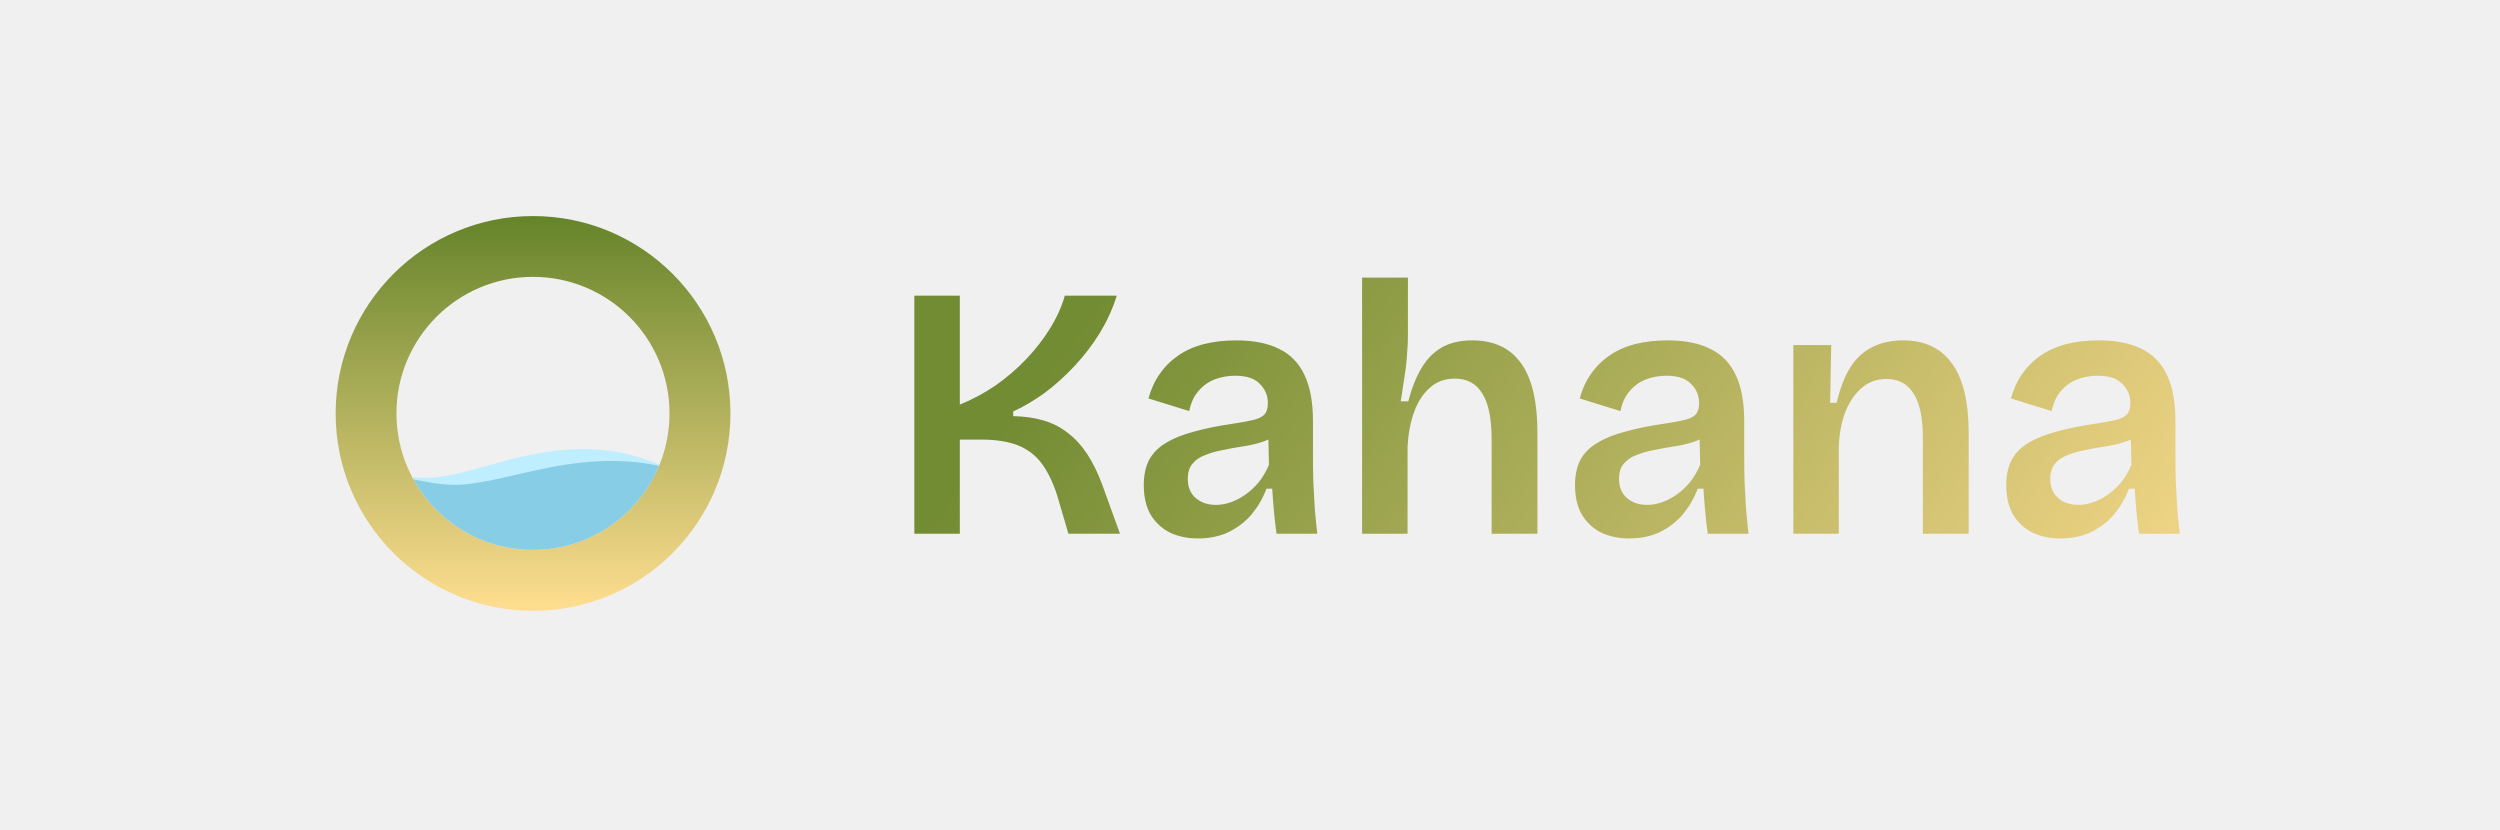
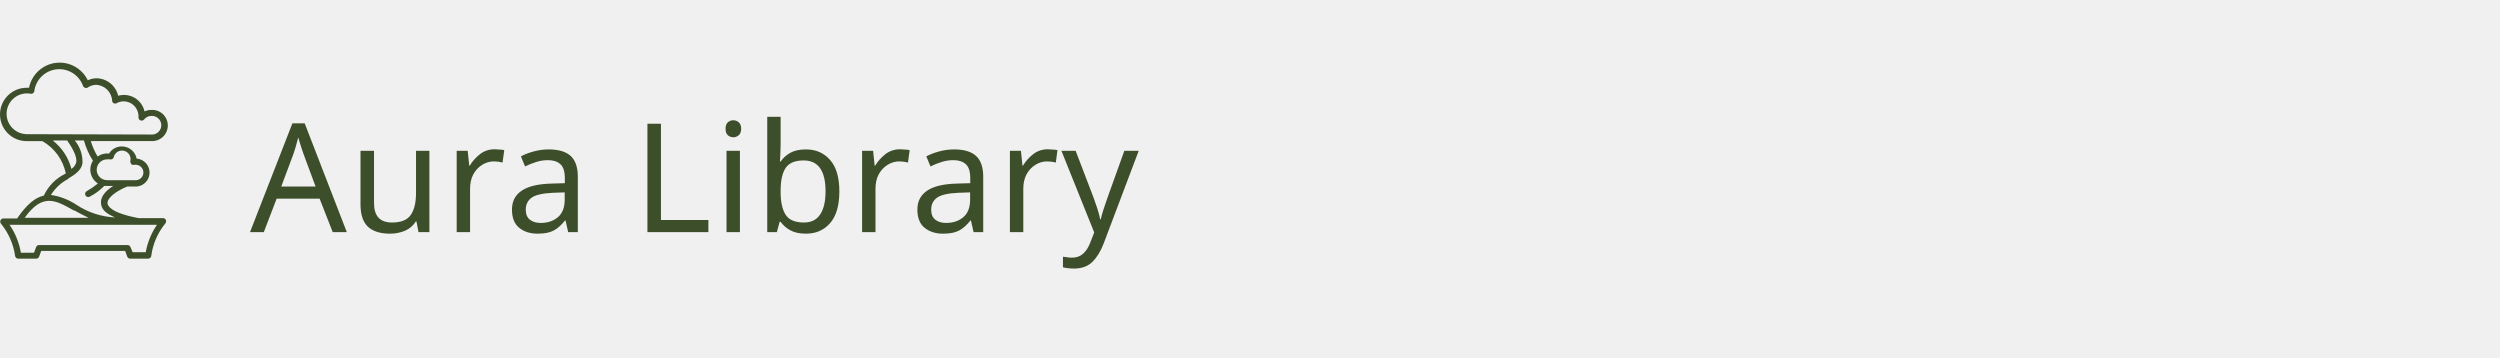
- <svg xmlns="http://www.w3.org/2000/svg" width="862" height="286" viewBox="0 0 862 286" fill="none">
-   <g clip-path="url(#clip0_2580_92)">
-     <mask id="mask0_2580_92" style="mask-type:luminance" maskUnits="userSpaceOnUse" x="103" y="62" width="162" height="161">
-       <path d="M264.106 62.197H103.43V222.873H264.106V62.197Z" fill="white" />
-       <path d="M183.768 189.607C209.766 189.607 230.842 168.532 230.842 142.534C230.842 116.537 209.766 95.461 183.768 95.461C157.771 95.461 136.695 116.537 136.695 142.534C136.695 168.532 157.771 189.607 183.768 189.607Z" fill="black" />
-     </mask>
-     <g mask="url(#mask0_2580_92)">
-       <path d="M183.793 210.616C221.382 210.616 251.854 180.144 251.854 142.555C251.854 104.966 221.382 74.494 183.793 74.494C146.204 74.494 115.732 104.966 115.732 142.555C115.732 180.144 146.204 210.616 183.793 210.616Z" fill="url(#paint0_linear_2580_92)" />
-     </g>
-     <mask id="mask1_2580_92" style="mask-type:luminance" maskUnits="userSpaceOnUse" x="136" y="95" width="95" height="95">
-       <path d="M183.768 189.608C209.766 189.608 230.842 168.533 230.842 142.535C230.842 116.537 209.766 95.462 183.768 95.462C157.771 95.462 136.695 116.537 136.695 142.535C136.695 168.533 157.771 189.608 183.768 189.608Z" fill="white" />
-     </mask>
-     <g mask="url(#mask1_2580_92)">
-       <path d="M57.522 164.763C95.013 142.419 126.257 164.763 146.877 164.763C167.498 164.763 198.741 142.419 236.233 164.763V198.28H57.522V164.763Z" fill="url(#paint1_linear_2580_92)" />
-       <path d="M67.361 167.174C104.853 148.624 136.096 167.174 156.717 167.174C177.338 167.174 208.581 148.624 246.073 167.174V195H67.361V167.174Z" fill="url(#paint2_linear_2580_92)" />
-     </g>
+ <svg xmlns="http://www.w3.org/2000/svg" width="280" height="40" viewBox="0 0 280 40" role="img" aria-label="Aura Library">
+   <g transform="translate(0,7) scale(0.94)">
+     <path fill="#3D4F2A" d="M19.45,18.54H16.51c-3.25-.61-3.67-1.43-3.7-1.76-.05-.6.93-1.43,2.35-2h1.12a1.67,1.67,0,0,0,0-3.33A1.79,1.79,0,0,0,14.51,10a1.76,1.76,0,0,0-1.52.85,1.92,1.92,0,0,0-1.36.35,8,8,0,0,1-.81-1.84H18a1.86,1.86,0,1,0,0-3.71,1.75,1.75,0,0,0-.78.18,2.51,2.51,0,0,0-3.14-1.87,2.69,2.69,0,0,0-2.62-2.08,2.46,2.46,0,0,0-1,.24,3.72,3.72,0,0,0-7,.89H3.18a3.18,3.18,0,0,0,0,6.36H5.05a5.73,5.73,0,0,1,2.79,3.85l-.11.06a5.46,5.46,0,0,0-2.51,2.58c-1,.22-2,1-3.18,2.72H.4a.38.38,0,0,0-.34.22.39.39,0,0,0,.05.4A7.75,7.75,0,0,1,1.8,23.05a.37.37,0,0,0,.37.32H4.31a.36.36,0,0,0,.35-.24l.25-.68h10l.25.68a.36.36,0,0,0,.35.24h2.14a.37.37,0,0,0,.37-.32,7.75,7.75,0,0,1,1.69-3.89.39.39,0,0,0,.05-.4A.38.38,0,0,0,19.45,18.54Zm-6.67-7a1.27,1.27,0,0,1,.32,0,.37.37,0,0,0,.44-.22,1,1,0,0,1,2,.38.46.46,0,0,0,.12.42.36.36,0,0,0,.34.07.87.87,0,0,1,.26,0,.92.92,0,0,1,0,1.83h-3.5a1.24,1.24,0,0,1,0-2.48Zm-9.6-3a2.43,2.43,0,1,1,.47-4.82.37.37,0,0,0,.29-.06.35.35,0,0,0,.15-.26,3,3,0,0,1,5.77-.69A.39.39,0,0,0,10.1,3a.37.37,0,0,0,.32,0,1.88,1.88,0,0,1,1-.34,2,2,0,0,1,1.94,1.88.37.37,0,0,0,.18.31.38.38,0,0,0,.36,0,1.7,1.7,0,0,1,.8-.22A1.77,1.77,0,0,1,16.5,6.37a1,1,0,0,1,0,.15.38.38,0,0,0,.67.27A1.08,1.08,0,0,1,18,6.37a1.11,1.11,0,1,1,0,2.21Zm3.15.75H8c.83,1.19,1.19,2.05,1.08,2.62a1.39,1.39,0,0,1-.57.77A6.3,6.3,0,0,0,6.33,9.33Zm1.79,4.55c.78-.48,1.52-.93,1.7-1.78a3.94,3.94,0,0,0-.91-2.77H10a8.81,8.81,0,0,0,1.07,2.41,2,2,0,0,0-.31,1.06,2,2,0,0,0,.9,1.66,9.24,9.24,0,0,1-1.33.91.37.37,0,0,0-.14.51.39.39,0,0,0,.33.19.41.41,0,0,0,.18-.05,6.62,6.62,0,0,0,1.72-1.27,1.86,1.86,0,0,0,.33,0h.73c-.87.56-1.52,1.27-1.45,2.06s.63,1.24,1.69,1.69h0A9.07,9.07,0,0,1,9.18,17a7.57,7.57,0,0,0-3.11-1.22A5.22,5.22,0,0,1,8.12,13.88Zm.69,3.76c.55.3,1.13.62,1.74.9H2.94C5.08,15.53,6.59,16.38,8.81,17.64Zm8.55,5H15.8L15.55,22a.39.39,0,0,0-.35-.25H4.65A.37.37,0,0,0,4.3,22l-.25.67H2.49a8.35,8.35,0,0,0-1.35-3.33H18.7A8.48,8.48,0,0,0,17.36,22.62Z" />
  </g>
-   <path d="M315.273 184.035V101.935H330.947V139.502C335.259 137.761 339.364 135.563 343.262 132.909C347.16 130.173 350.684 127.146 353.835 123.828C357.07 120.428 359.806 116.904 362.045 113.255C364.367 109.523 366.068 105.75 367.146 101.935H385.058C383.732 106.247 381.824 110.477 379.336 114.623C376.848 118.687 373.946 122.502 370.629 126.068C367.394 129.551 363.953 132.66 360.304 135.397C356.655 138.051 353.006 140.207 349.357 141.866V143.483C353.255 143.566 356.738 144.063 359.806 144.976C362.958 145.888 365.777 147.339 368.265 149.329C370.753 151.237 372.951 153.642 374.858 156.544C376.765 159.447 378.466 162.888 379.958 166.869L386.178 184.035H368.39L364.409 170.476C362.916 165.998 361.133 162.391 359.06 159.654C356.987 156.917 354.292 154.886 350.974 153.559C347.657 152.232 343.428 151.568 338.286 151.568H330.947V184.035H315.273ZM413.032 185.653C409.466 185.653 406.273 184.989 403.453 183.662C400.634 182.252 398.395 180.179 396.736 177.442C395.16 174.706 394.372 171.306 394.372 167.242C394.372 163.842 394.994 160.939 396.238 158.535C397.565 156.13 399.514 154.181 402.085 152.688C404.656 151.112 407.849 149.827 411.663 148.832C415.478 147.754 419.956 146.841 425.098 146.095C427.918 145.68 430.198 145.266 431.94 144.851C433.764 144.436 435.091 143.814 435.92 142.985C436.75 142.073 437.164 140.746 437.164 139.005C437.164 136.434 436.252 134.236 434.428 132.412C432.686 130.504 429.825 129.551 425.844 129.551C423.439 129.551 421.117 129.965 418.878 130.795C416.722 131.624 414.856 132.951 413.28 134.775C411.705 136.517 410.627 138.839 410.046 141.741L395.99 137.387C396.902 134.07 398.229 131.209 399.97 128.804C401.712 126.316 403.868 124.202 406.439 122.46C409.01 120.719 411.954 119.433 415.271 118.604C418.588 117.775 422.237 117.36 426.217 117.36C432.271 117.36 437.247 118.355 441.145 120.345C445.043 122.253 447.945 125.28 449.852 129.426C451.76 133.49 452.714 138.756 452.714 145.224V157.415C452.714 160.235 452.755 163.179 452.838 166.247C453.004 169.232 453.17 172.259 453.336 175.328C453.584 178.313 453.875 181.216 454.206 184.035H440.15C439.818 181.713 439.528 179.225 439.279 176.572C439.03 173.918 438.823 171.223 438.657 168.486H436.667C435.506 171.637 433.847 174.54 431.691 177.194C429.535 179.765 426.881 181.838 423.73 183.413C420.661 184.906 417.095 185.653 413.032 185.653ZM419.251 174.084C420.91 174.084 422.569 173.794 424.227 173.213C425.969 172.633 427.669 171.762 429.327 170.601C430.986 169.44 432.52 168.03 433.93 166.371C435.34 164.63 436.542 162.598 437.537 160.276L437.289 149.205L440.274 149.702C438.864 150.864 437.123 151.776 435.05 152.439C432.976 153.103 430.779 153.6 428.457 153.932C426.217 154.264 423.937 154.678 421.615 155.176C419.376 155.591 417.344 156.171 415.52 156.917C413.695 157.581 412.244 158.576 411.166 159.903C410.088 161.147 409.549 162.888 409.549 165.127C409.549 167.947 410.461 170.145 412.285 171.72C414.11 173.296 416.432 174.084 419.251 174.084ZM469.653 184.035V143.607V95.715H485.451V115.992C485.451 117.733 485.368 119.516 485.202 121.341C485.119 123.165 484.953 125.031 484.704 126.938C484.456 128.846 484.165 130.753 483.834 132.66C483.585 134.568 483.295 136.475 482.963 138.383H485.575C486.736 133.904 488.229 130.131 490.053 127.063C491.878 123.911 494.2 121.506 497.019 119.848C499.922 118.189 503.446 117.36 507.593 117.36C515.14 117.36 520.779 120.014 524.511 125.321C528.242 130.546 530.108 138.507 530.108 149.205V184.035H514.31V151.444C514.31 144.312 513.232 139.046 511.076 135.646C509.003 132.246 505.851 130.546 501.622 130.546C498.139 130.546 495.236 131.624 492.914 133.78C490.592 135.853 488.809 138.631 487.565 142.114C486.321 145.597 485.575 149.537 485.326 153.932V184.035H469.653ZM561.722 185.653C558.156 185.653 554.963 184.989 552.144 183.662C549.324 182.252 547.085 180.179 545.426 177.442C543.851 174.706 543.063 171.306 543.063 167.242C543.063 163.842 543.685 160.939 544.929 158.535C546.256 156.13 548.205 154.181 550.775 152.688C553.346 151.112 556.539 149.827 560.354 148.832C564.168 147.754 568.647 146.841 573.788 146.095C576.608 145.68 578.888 145.266 580.63 144.851C582.454 144.436 583.781 143.814 584.611 142.985C585.44 142.073 585.855 140.746 585.855 139.005C585.855 136.434 584.942 134.236 583.118 132.412C581.376 130.504 578.515 129.551 574.535 129.551C572.13 129.551 569.808 129.965 567.569 130.795C565.412 131.624 563.546 132.951 561.971 134.775C560.395 136.517 559.317 138.839 558.737 141.741L544.68 137.387C545.592 134.07 546.919 131.209 548.661 128.804C550.402 126.316 552.558 124.202 555.129 122.46C557.7 120.719 560.644 119.433 563.961 118.604C567.278 117.775 570.927 117.36 574.908 117.36C580.962 117.36 585.938 118.355 589.835 120.345C593.733 122.253 596.635 125.28 598.543 129.426C600.45 133.49 601.404 138.756 601.404 145.224V157.415C601.404 160.235 601.445 163.179 601.528 166.247C601.694 169.232 601.86 172.259 602.026 175.328C602.275 178.313 602.565 181.216 602.897 184.035H588.84C588.508 181.713 588.218 179.225 587.969 176.572C587.721 173.918 587.513 171.223 587.347 168.486H585.357C584.196 171.637 582.537 174.54 580.381 177.194C578.225 179.765 575.571 181.838 572.42 183.413C569.352 184.906 565.786 185.653 561.722 185.653ZM567.942 174.084C569.6 174.084 571.259 173.794 572.918 173.213C574.659 172.633 576.359 171.762 578.018 170.601C579.676 169.44 581.211 168.03 582.62 166.371C584.03 164.63 585.233 162.598 586.228 160.276L585.979 149.205L588.964 149.702C587.555 150.864 585.813 151.776 583.74 152.439C581.667 153.103 579.469 153.6 577.147 153.932C574.908 154.264 572.627 154.678 570.305 155.176C568.066 155.591 566.034 156.171 564.21 156.917C562.385 157.581 560.934 158.576 559.856 159.903C558.778 161.147 558.239 162.888 558.239 165.127C558.239 167.947 559.151 170.145 560.976 171.72C562.8 173.296 565.122 174.084 567.942 174.084ZM618.343 184.035V144.354V118.977H631.404L631.031 138.88H633.27C634.431 133.987 635.966 129.965 637.873 126.814C639.863 123.663 642.393 121.299 645.461 119.723C648.529 118.148 652.095 117.36 656.159 117.36C663.54 117.36 669.137 119.972 672.952 125.197C676.85 130.421 678.799 138.507 678.799 149.454V184.035H663.001V151.071C663.001 144.022 661.923 138.88 659.766 135.646C657.693 132.329 654.583 130.67 650.437 130.67C646.954 130.67 644.01 131.79 641.605 134.029C639.2 136.185 637.334 139.087 636.007 142.736C634.763 146.302 634.1 150.242 634.017 154.554V184.035H618.343ZM710.412 185.653C706.846 185.653 703.654 184.989 700.834 183.662C698.014 182.252 695.775 180.179 694.117 177.442C692.541 174.706 691.753 171.306 691.753 167.242C691.753 163.842 692.375 160.939 693.619 158.535C694.946 156.13 696.895 154.181 699.466 152.688C702.037 151.112 705.229 149.827 709.044 148.832C712.859 147.754 717.337 146.841 722.479 146.095C725.298 145.68 727.579 145.266 729.32 144.851C731.145 144.436 732.472 143.814 733.301 142.985C734.13 142.073 734.545 140.746 734.545 139.005C734.545 136.434 733.633 134.236 731.808 132.412C730.067 130.504 727.206 129.551 723.225 129.551C720.82 129.551 718.498 129.965 716.259 130.795C714.103 131.624 712.237 132.951 710.661 134.775C709.086 136.517 708.007 138.839 707.427 141.741L693.37 137.387C694.283 134.07 695.609 131.209 697.351 128.804C699.093 126.316 701.249 124.202 703.82 122.46C706.39 120.719 709.334 119.433 712.652 118.604C715.969 117.775 719.618 117.36 723.598 117.36C729.652 117.36 734.628 118.355 738.526 120.345C742.423 122.253 745.326 125.28 747.233 129.426C749.141 133.49 750.094 138.756 750.094 145.224V157.415C750.094 160.235 750.136 163.179 750.219 166.247C750.385 169.232 750.55 172.259 750.716 175.328C750.965 178.313 751.255 181.216 751.587 184.035H737.53C737.199 181.713 736.908 179.225 736.66 176.572C736.411 173.918 736.204 171.223 736.038 168.486H734.047C732.886 171.637 731.228 174.54 729.072 177.194C726.915 179.765 724.262 181.838 721.11 183.413C718.042 184.906 714.476 185.653 710.412 185.653ZM716.632 174.084C718.291 174.084 719.949 173.794 721.608 173.213C723.349 172.633 725.05 171.762 726.708 170.601C728.367 169.44 729.901 168.03 731.311 166.371C732.721 164.63 733.923 162.598 734.918 160.276L734.669 149.205L737.655 149.702C736.245 150.864 734.503 151.776 732.43 152.439C730.357 153.103 728.159 153.6 725.837 153.932C723.598 154.264 721.318 154.678 718.996 155.176C716.757 155.591 714.725 156.171 712.9 156.917C711.076 157.581 709.625 158.576 708.546 159.903C707.468 161.147 706.929 162.888 706.929 165.127C706.929 167.947 707.842 170.145 709.666 171.72C711.49 173.296 713.813 174.084 716.632 174.084Z" fill="url(#paint3_linear_2580_92)" />
-   <defs>
-     <linearGradient id="paint0_linear_2580_92" x1="183.793" y1="74.494" x2="183.793" y2="210.616" gradientUnits="userSpaceOnUse">
-       <stop stop-color="#65842A" />
-       <stop offset="1" stop-color="#FFDE90" />
-     </linearGradient>
-     <linearGradient id="paint1_linear_2580_92" x1="57.522" y1="154.832" x2="57.522" y2="4499.65" gradientUnits="userSpaceOnUse">
-       <stop stop-color="#BEEEFF" />
-     </linearGradient>
-     <linearGradient id="paint2_linear_2580_92" x1="67.361" y1="158.929" x2="67.361" y2="3765.95" gradientUnits="userSpaceOnUse">
-       <stop offset="1" stop-color="#88CDE6" />
-     </linearGradient>
-     <linearGradient id="paint3_linear_2580_92" x1="405.652" y1="68.035" x2="697.337" y2="290.172" gradientUnits="userSpaceOnUse">
-       <stop stop-color="#728C33" />
-       <stop offset="1" stop-color="#F6D88A" />
-     </linearGradient>
-     <clipPath id="clip0_2580_92">
-       <rect width="160.676" height="160.676" fill="white" transform="translate(103.43 62.1973)" />
-     </clipPath>
-   </defs>
+   <text x="28" y="26" font-family="'Bricolage Grotesque', 'Segoe UI', system-ui, sans-serif" font-size="17" font-weight="500" fill="#3D4F2A" letter-spacing="0.01em">Aura Library</text>
</svg>
